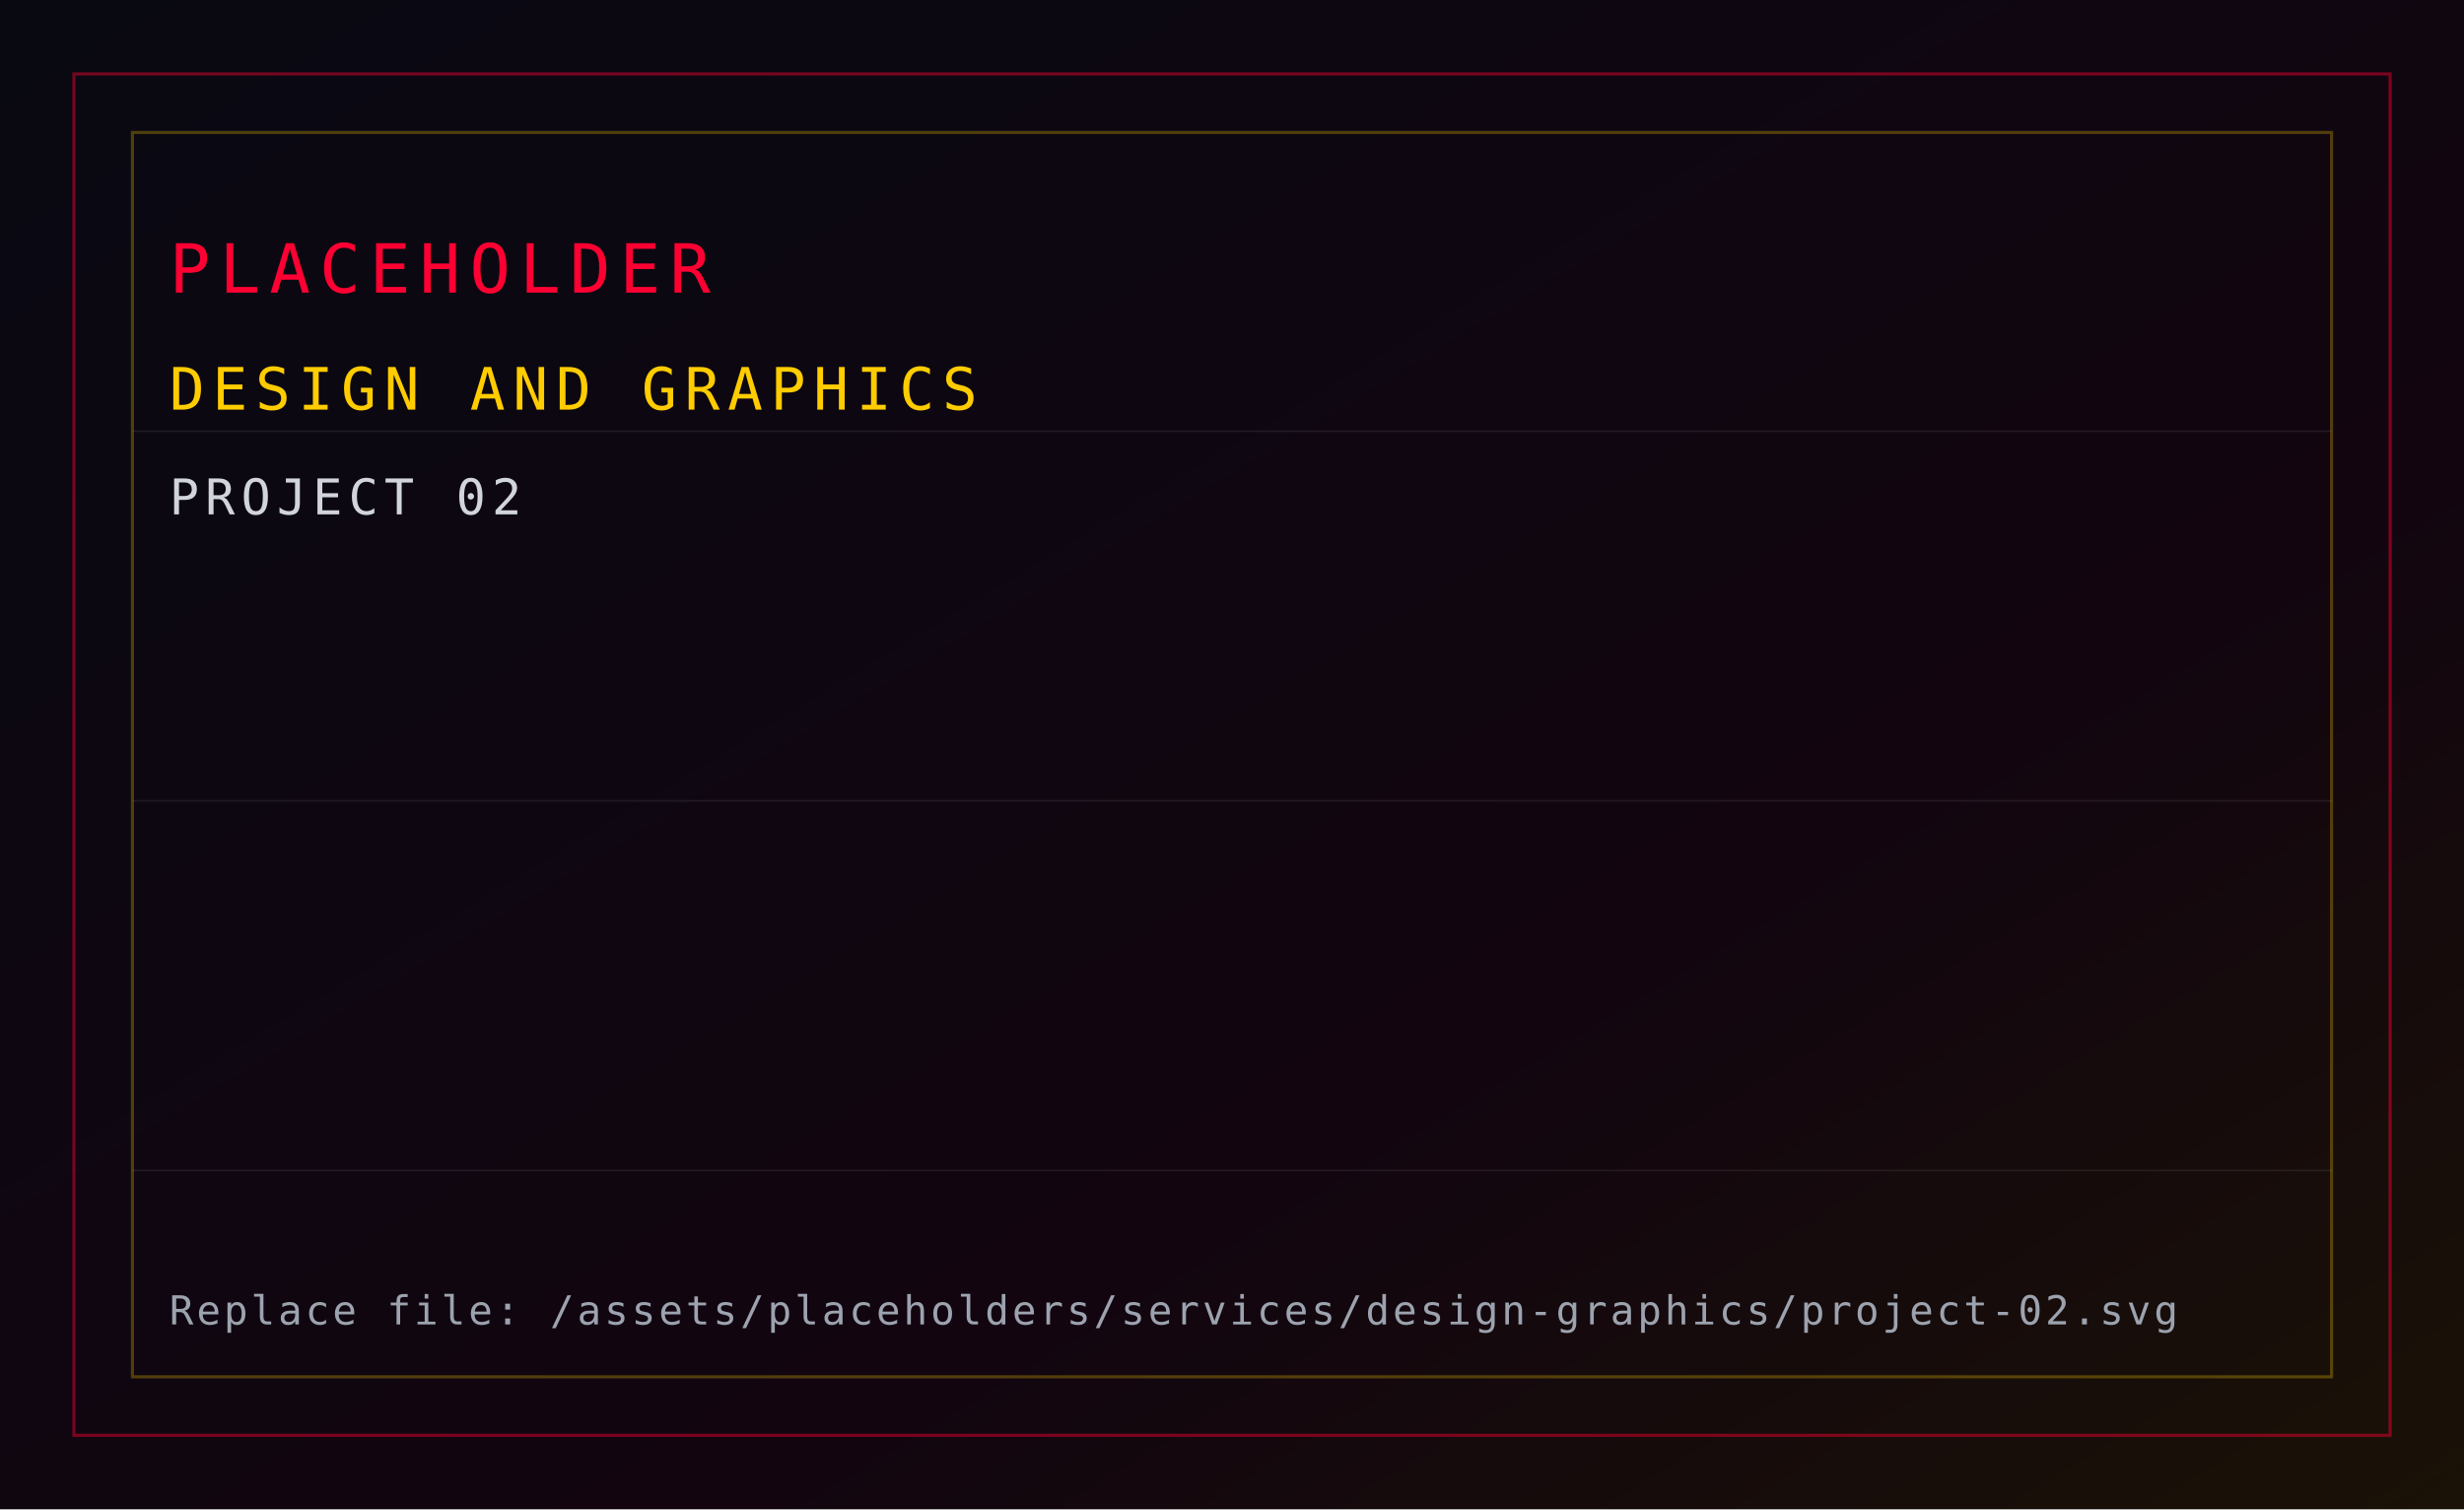
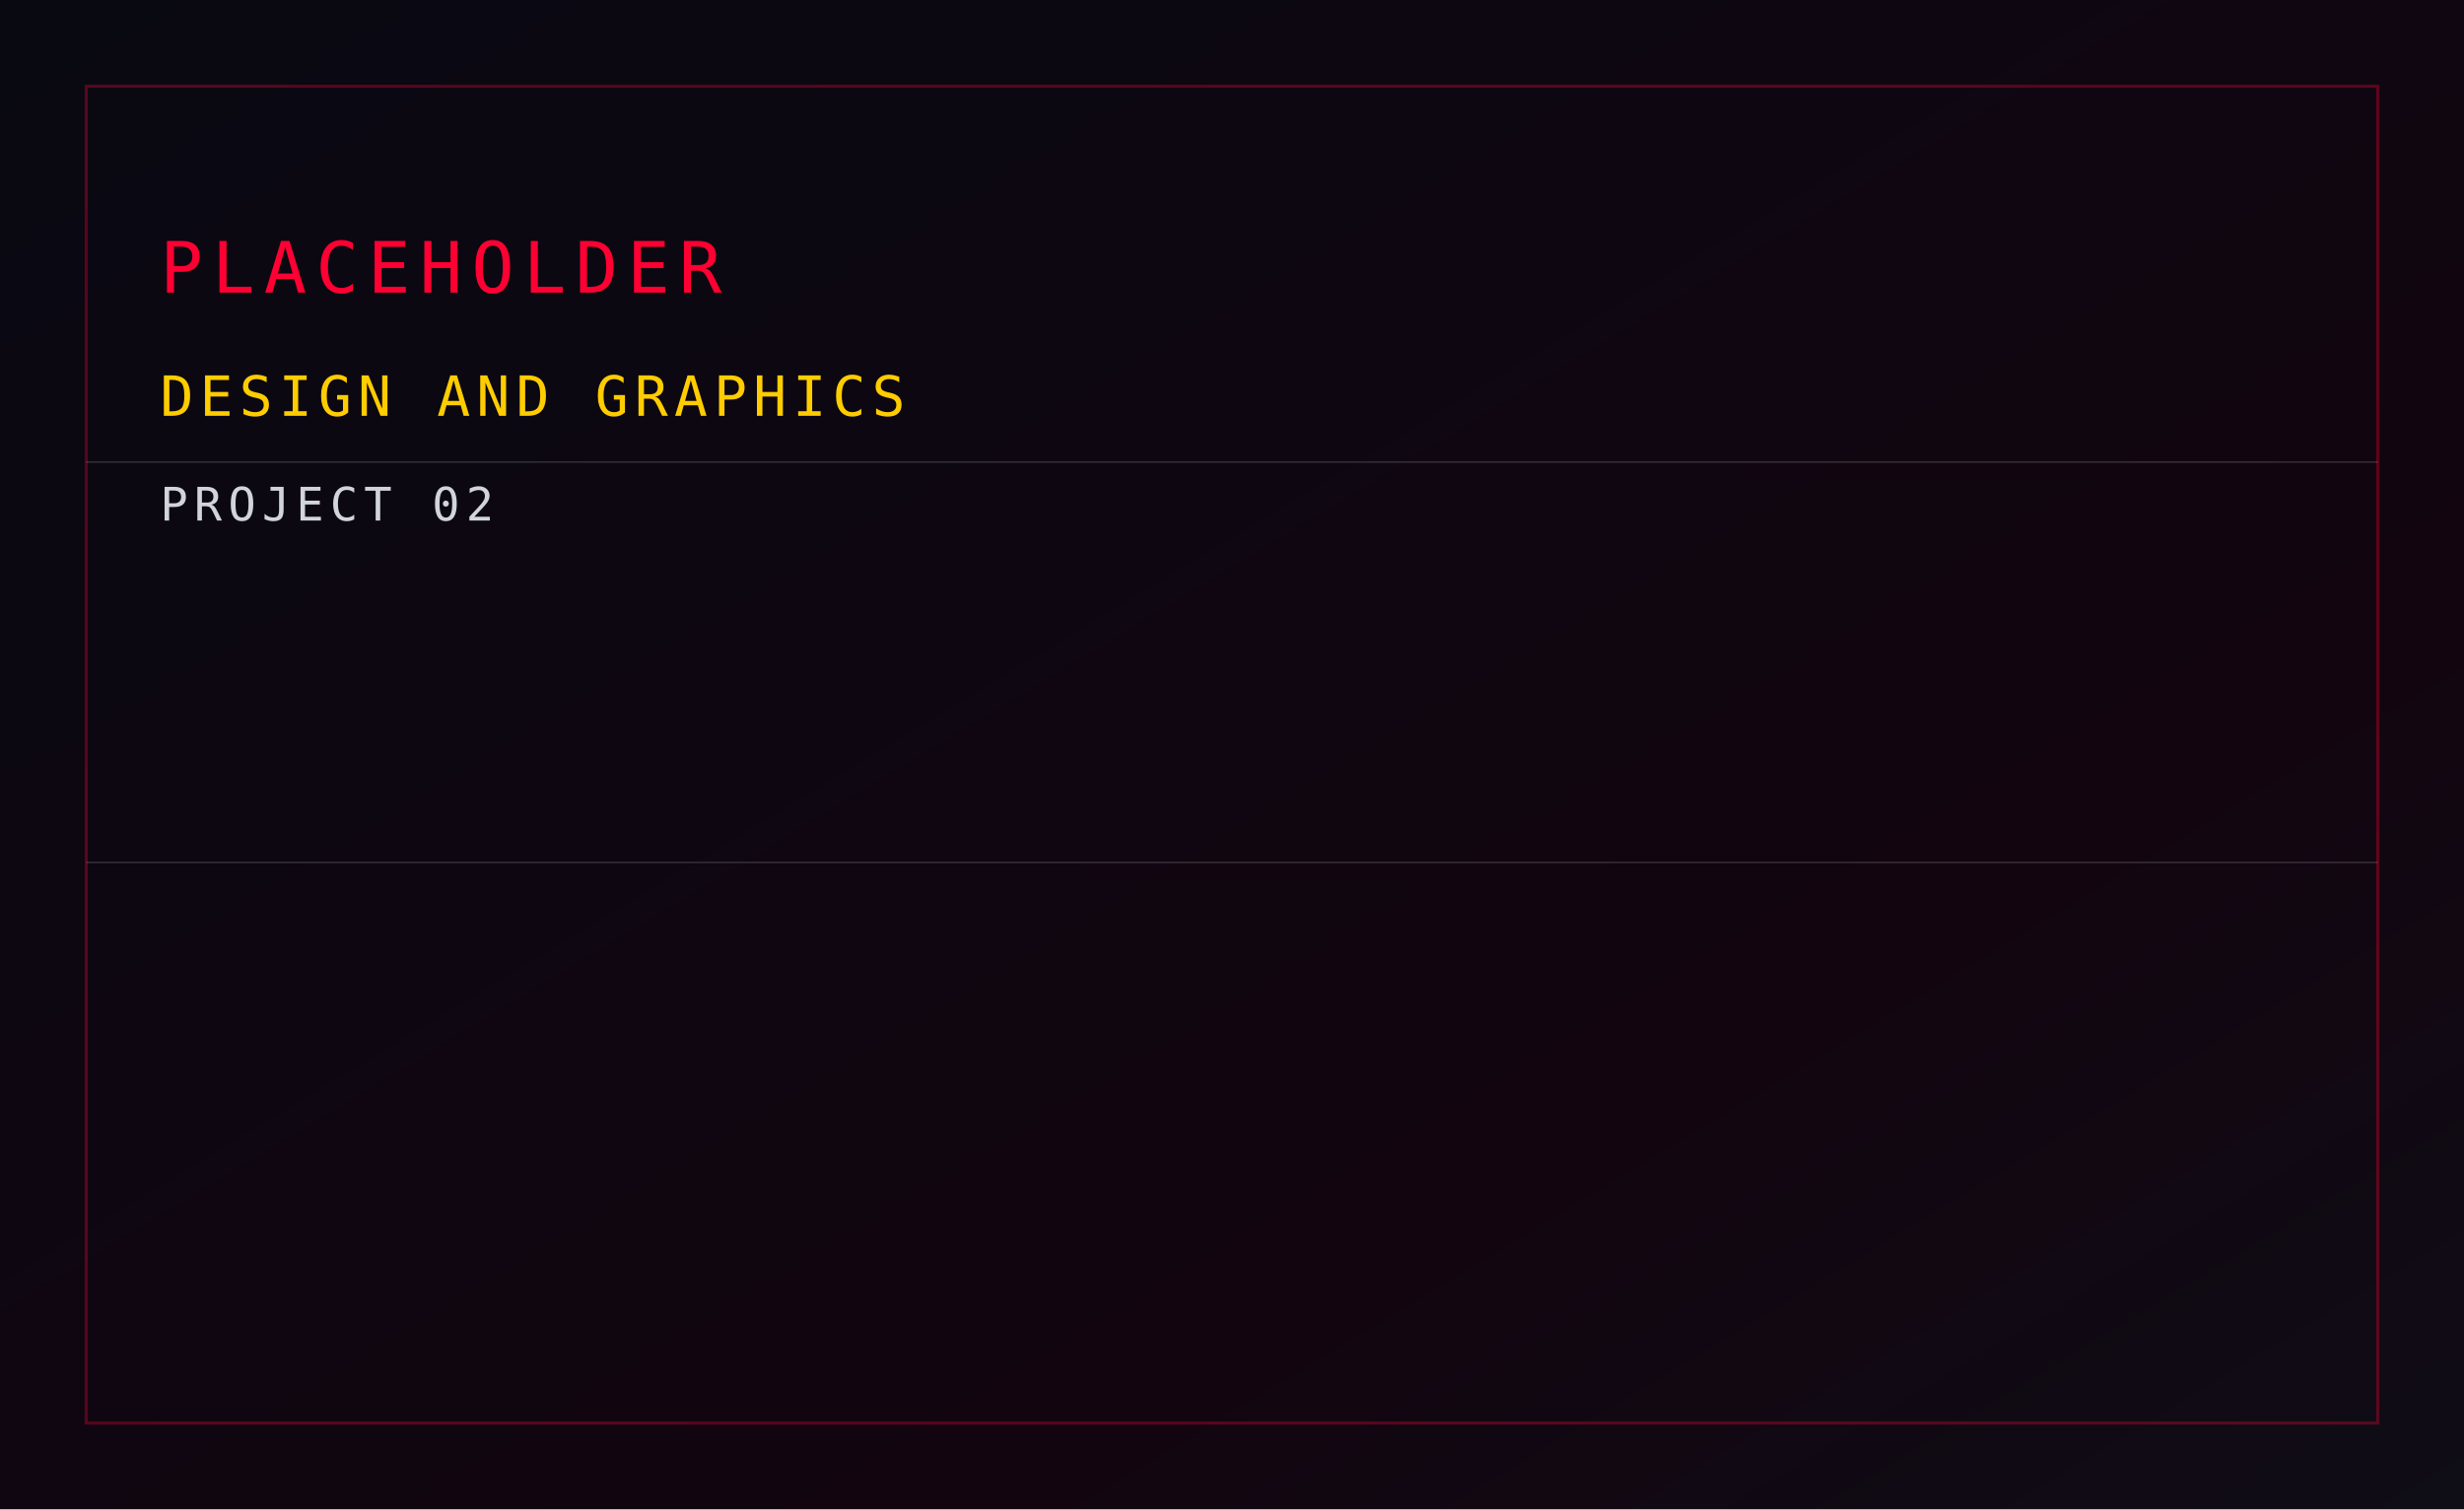
<svg xmlns="http://www.w3.org/2000/svg" width="1600" height="980" viewBox="0 0 1600 980">
  <defs>
    <linearGradient id="bg" x1="0" x2="1" y1="0" y2="1">
      <stop offset="0%" stop-color="#090912" />
-       <stop offset="65%" stop-color="#120510" />
-       <stop offset="100%" stop-color="#1a1206" />
+       <stop offset="70%" stop-color="#120510" />
+       <stop offset="100%" stop-color="#0f0d16" />
    </linearGradient>
  </defs>
  <rect width="1600" height="980" fill="url(#bg)" />
-   <rect x="48" y="48" width="1504" height="884" fill="none" stroke="#ff0033" stroke-opacity="0.45" stroke-width="2" />
-   <rect x="86" y="86" width="1428" height="808" fill="none" stroke="#ffcc00" stroke-opacity="0.28" stroke-width="2" />
-   <g stroke="#ffffff" stroke-opacity="0.08">
-     <line x1="86" y1="280" x2="1514" y2="280" />
-     <line x1="86" y1="520" x2="1514" y2="520" />
-     <line x1="86" y1="760" x2="1514" y2="760" />
+   <rect x="56" y="56" width="1488" height="868" fill="none" stroke="#ff0033" stroke-opacity="0.32" stroke-width="2" />
+   <g opacity="0.16" stroke="#ffffff">
+     <line x1="56" y1="300" x2="1544" y2="300" />
+     <line x1="56" y1="560" x2="1544" y2="560" />
  </g>
-   <text x="110" y="190" fill="#ff0033" font-family="IBM Plex Mono, monospace" font-size="44" letter-spacing="6">PLACEHOLDER</text>
-   <text x="110" y="266" fill="#ffcc00" font-family="IBM Plex Mono, monospace" font-size="38" letter-spacing="5">DESIGN AND GRAPHICS</text>
-   <text x="110" y="334" fill="#d1d5db" font-family="IBM Plex Mono, monospace" font-size="32" letter-spacing="4">PROJECT 02</text>
-   <text x="110" y="860" fill="#9ca3af" font-family="IBM Plex Mono, monospace" font-size="26" letter-spacing="2">Replace file: /assets/placeholders/services/design-graphics/project-02.svg</text>
+   <text x="104" y="190" fill="#ff0033" font-family="IBM Plex Mono, monospace" font-size="46" letter-spacing="6">PLACEHOLDER</text>
+   <text x="104" y="270" fill="#ffcc00" font-family="IBM Plex Mono, monospace" font-size="36" letter-spacing="4">DESIGN AND GRAPHICS</text>
+   <text x="104" y="338" fill="#d1d5db" font-family="IBM Plex Mono, monospace" font-size="30" letter-spacing="4">PROJECT 02</text>
</svg>
